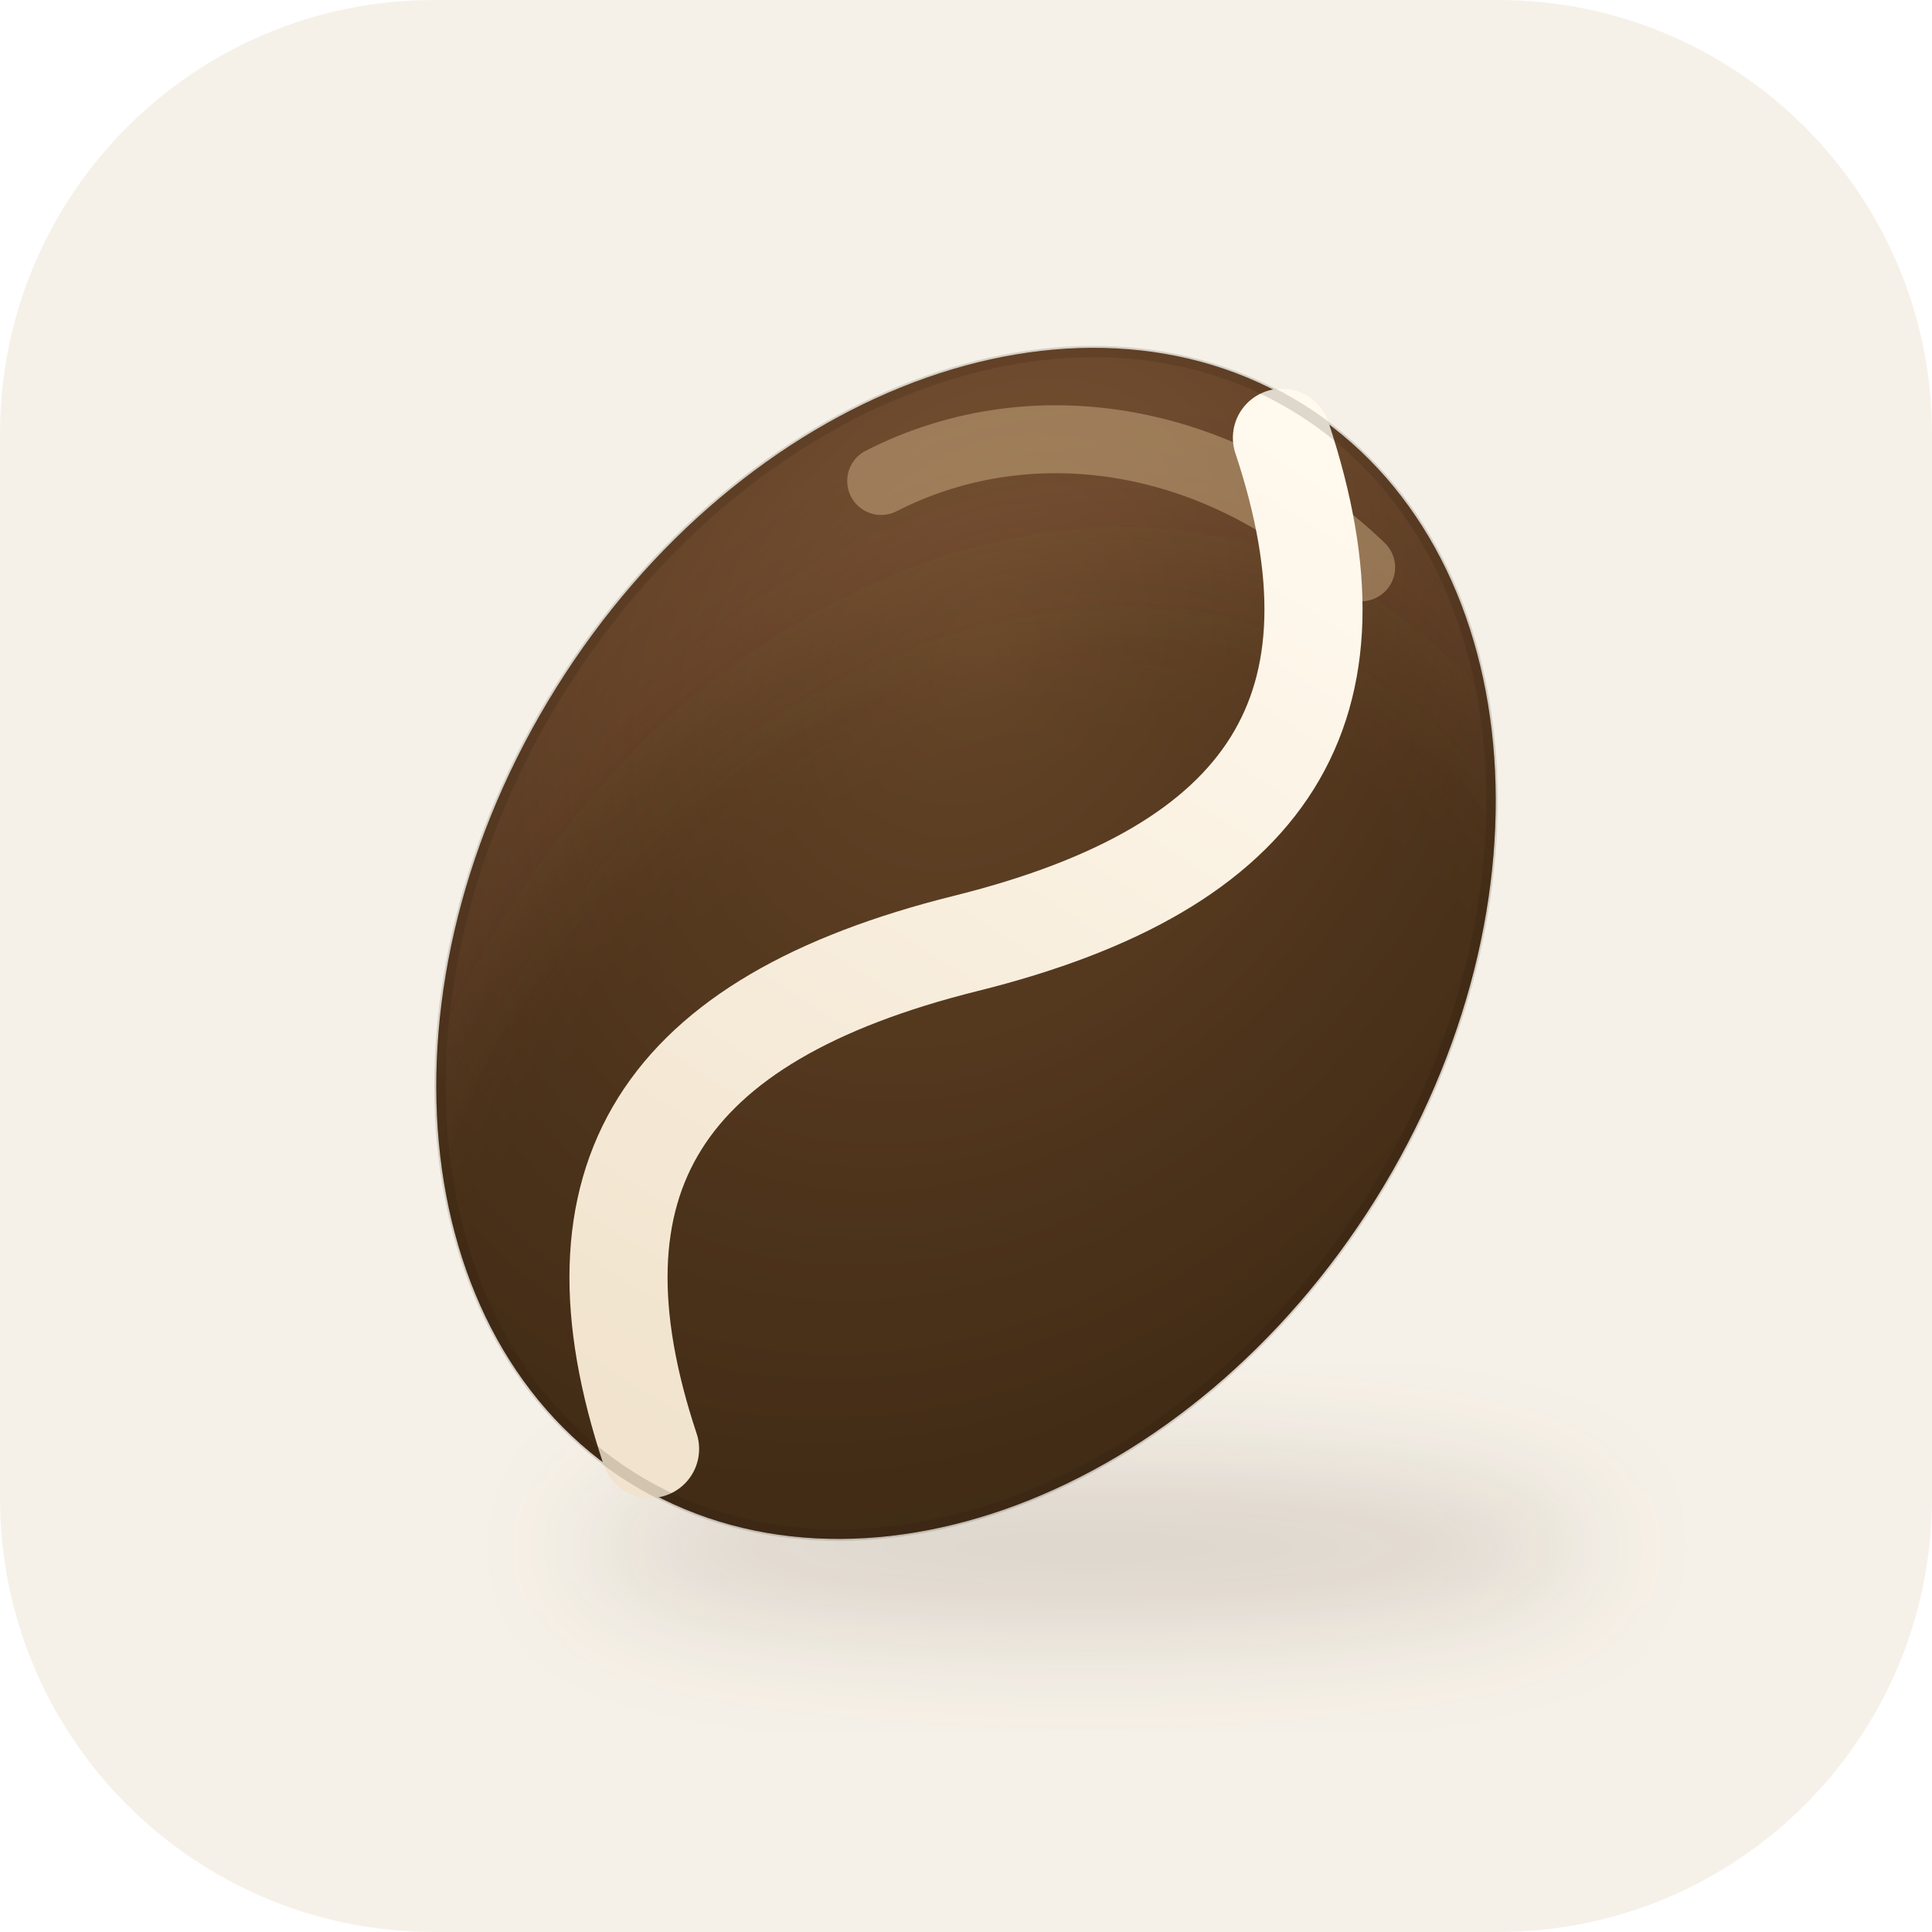
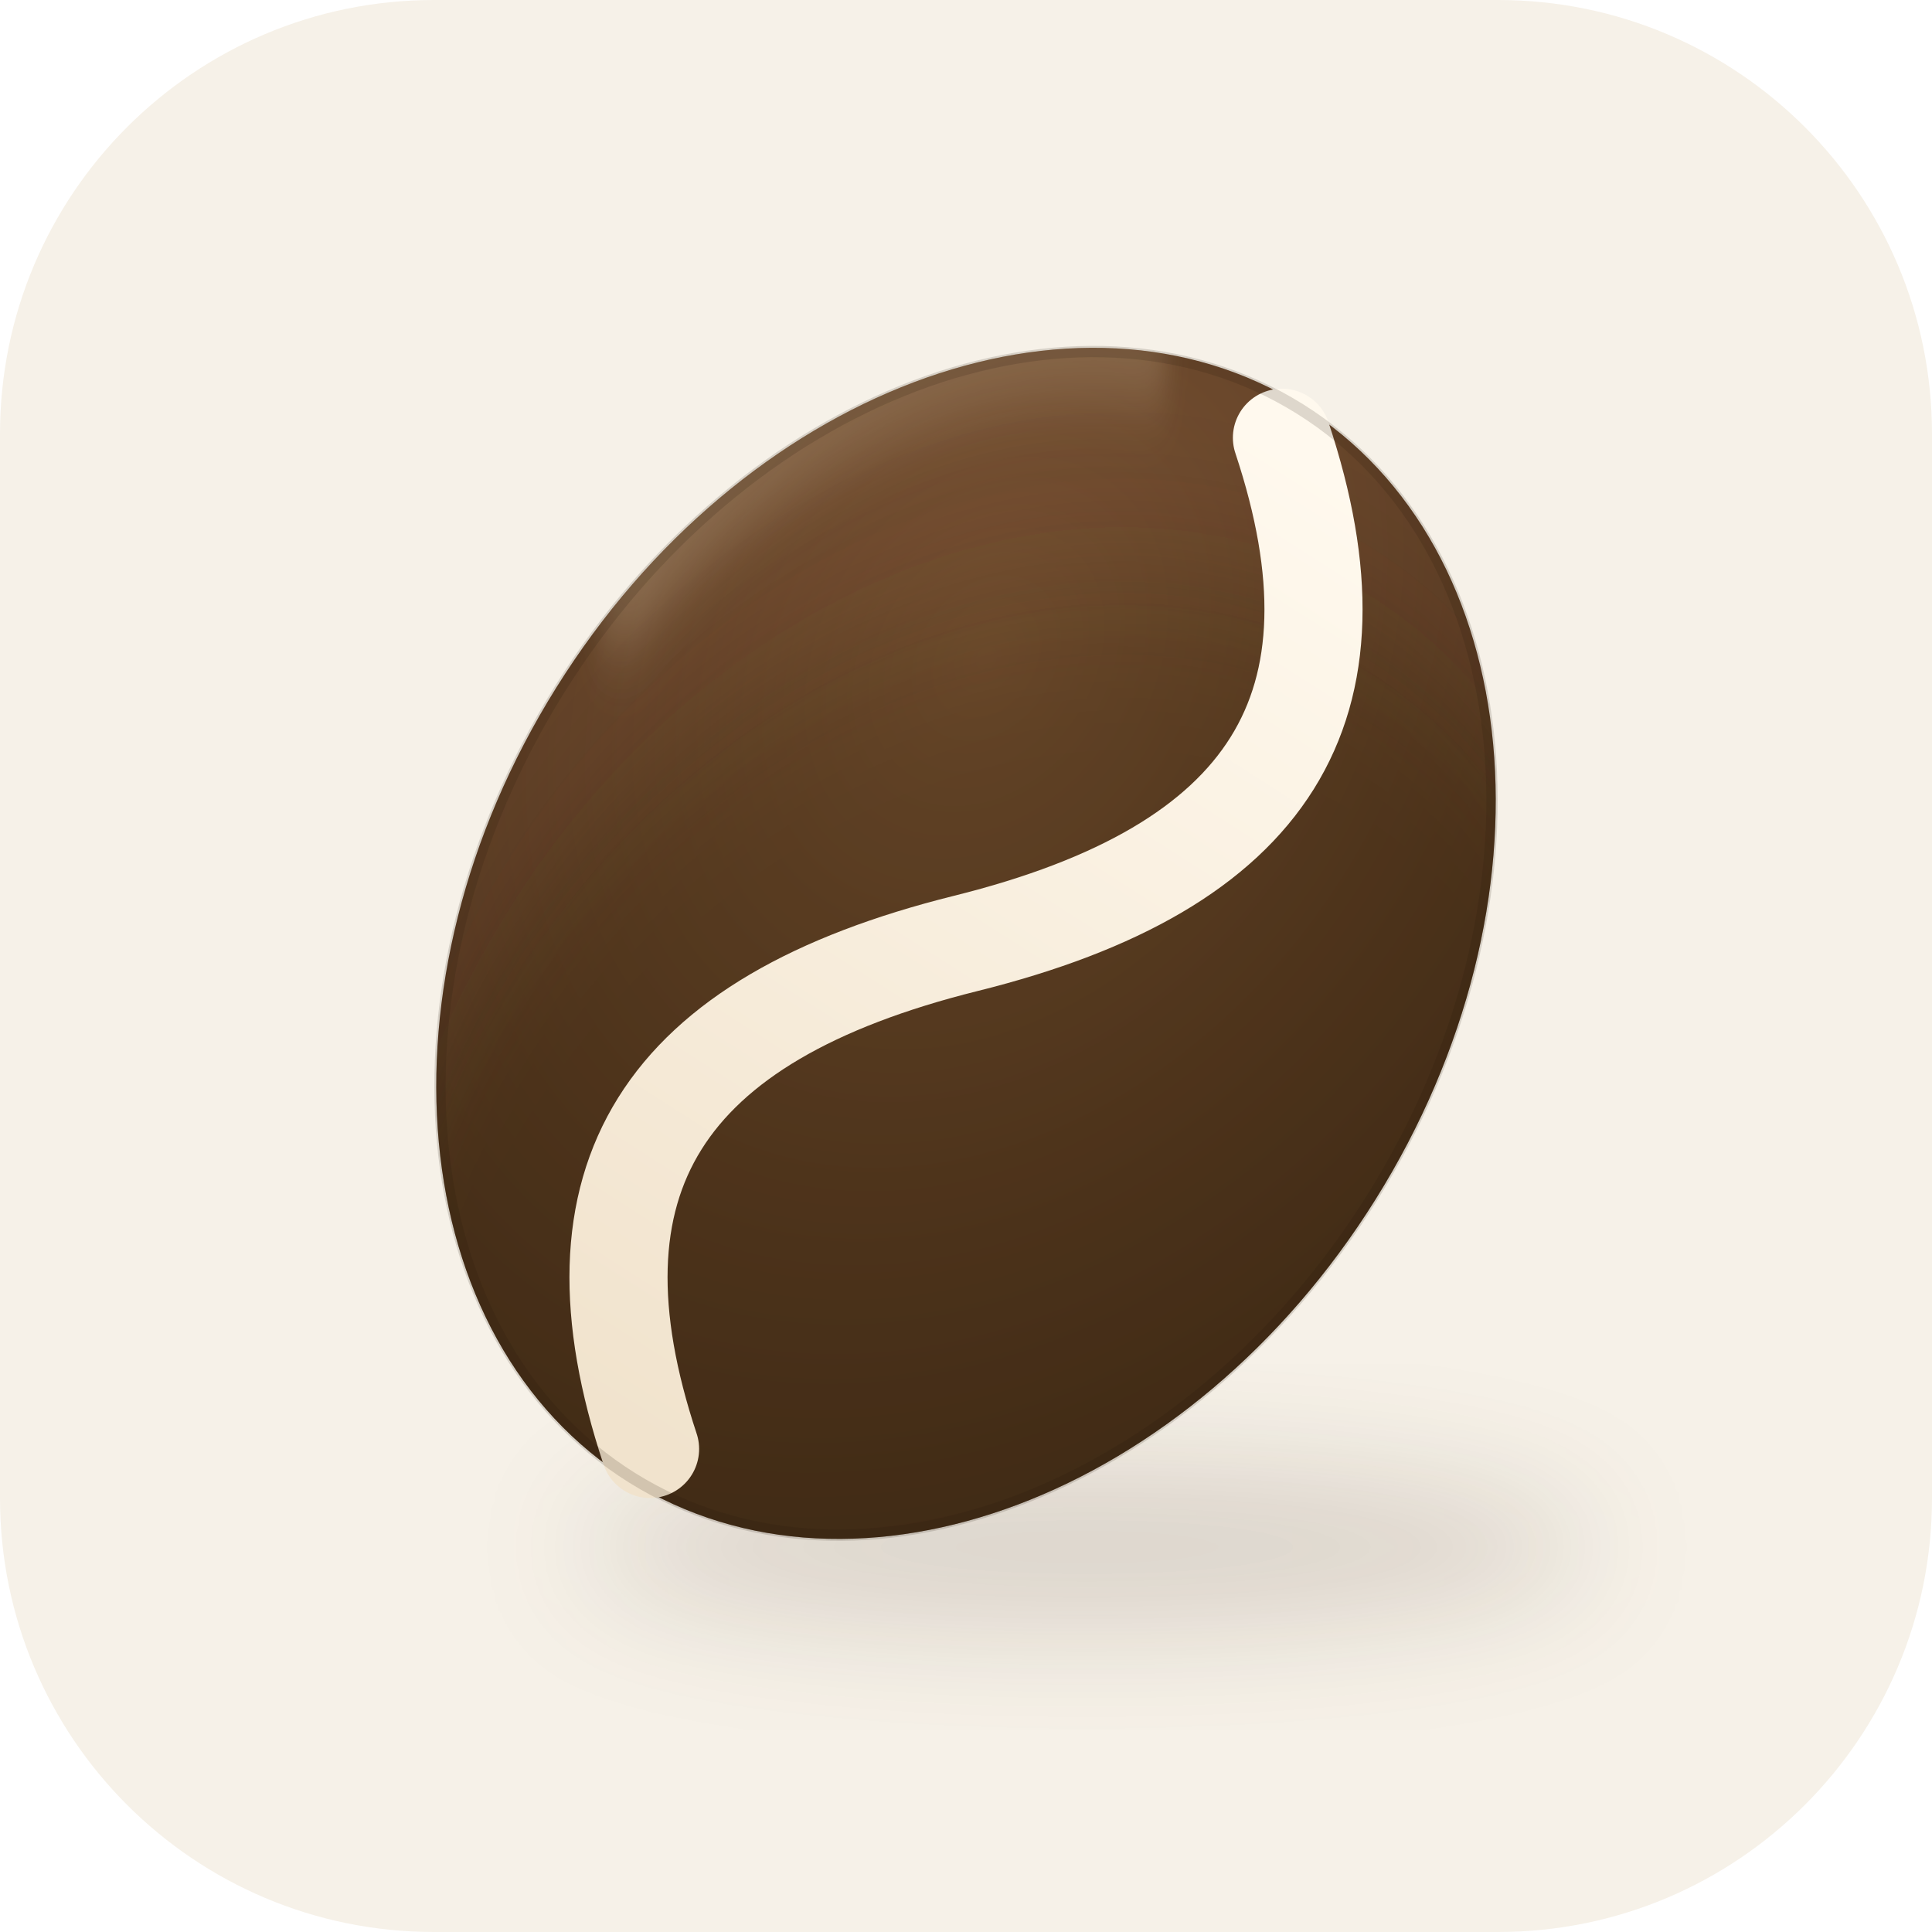
<svg xmlns="http://www.w3.org/2000/svg" viewBox="0 0 512 512" width="512" height="512">
  <defs>
    <radialGradient id="bean" cx="0.36" cy="0.30" r="1.0">
      <stop offset="0" stop-color="#7E5636" />
      <stop offset="0.5" stop-color="#5C3D24" />
      <stop offset="1" stop-color="#3E2917" />
    </radialGradient>
    <linearGradient id="crease" x1="0" y1="0" x2="0" y2="1">
      <stop offset="0" stop-color="#FFF9EE" />
      <stop offset="1" stop-color="#F1E3CD" />
    </linearGradient>
    <filter id="soft" x="-60%" y="-60%" width="220%" height="220%">
      <feGaussianBlur stdDeviation="16" />
    </filter>
+     <filter id="bM" x="-40%" y="-40%" width="180%" height="180%">
+       <feGaussianBlur stdDeviation="8" />
+     </filter>
    <clipPath id="beanClip">
      <ellipse cx="256" cy="250" rx="128" ry="168" />
    </clipPath>
  </defs>
  <rect width="512" height="512" rx="115" fill="#F6F1E8" />
  <ellipse cx="288" cy="410" rx="134" ry="22" fill="#3E2A1A" opacity="0.15" filter="url(#soft)" />
  <g transform="rotate(32 256 250)">
    <ellipse cx="256" cy="250" rx="128" ry="168" fill="url(#bean)" />
    <g clip-path="url(#beanClip)">
      <ellipse cx="304" cy="316" rx="150" ry="192" fill="#241203" opacity="0.28" filter="url(#soft)" />
-       <path d="M 172 158 C 196 118 244 100 292 110" fill="none" stroke="#EACD9F" stroke-opacity="0.38" stroke-width="18" stroke-linecap="round" />
+       <path d="M 130 221 A 128 168 0 0 1 212 92" fill="none" stroke="#FFE9C4" stroke-opacity="0.30" stroke-width="16" stroke-linecap="round" filter="url(#bM)" />
    </g>
    <path d="M 256 92 C 314 140 314 190 256 250 C 198 310 198 360 256 408" fill="none" stroke="url(#crease)" stroke-width="26" stroke-linecap="round" />
    <ellipse cx="256" cy="250" rx="127" ry="167" fill="none" stroke="#26150A" stroke-opacity="0.15" stroke-width="3" />
  </g>
</svg>
